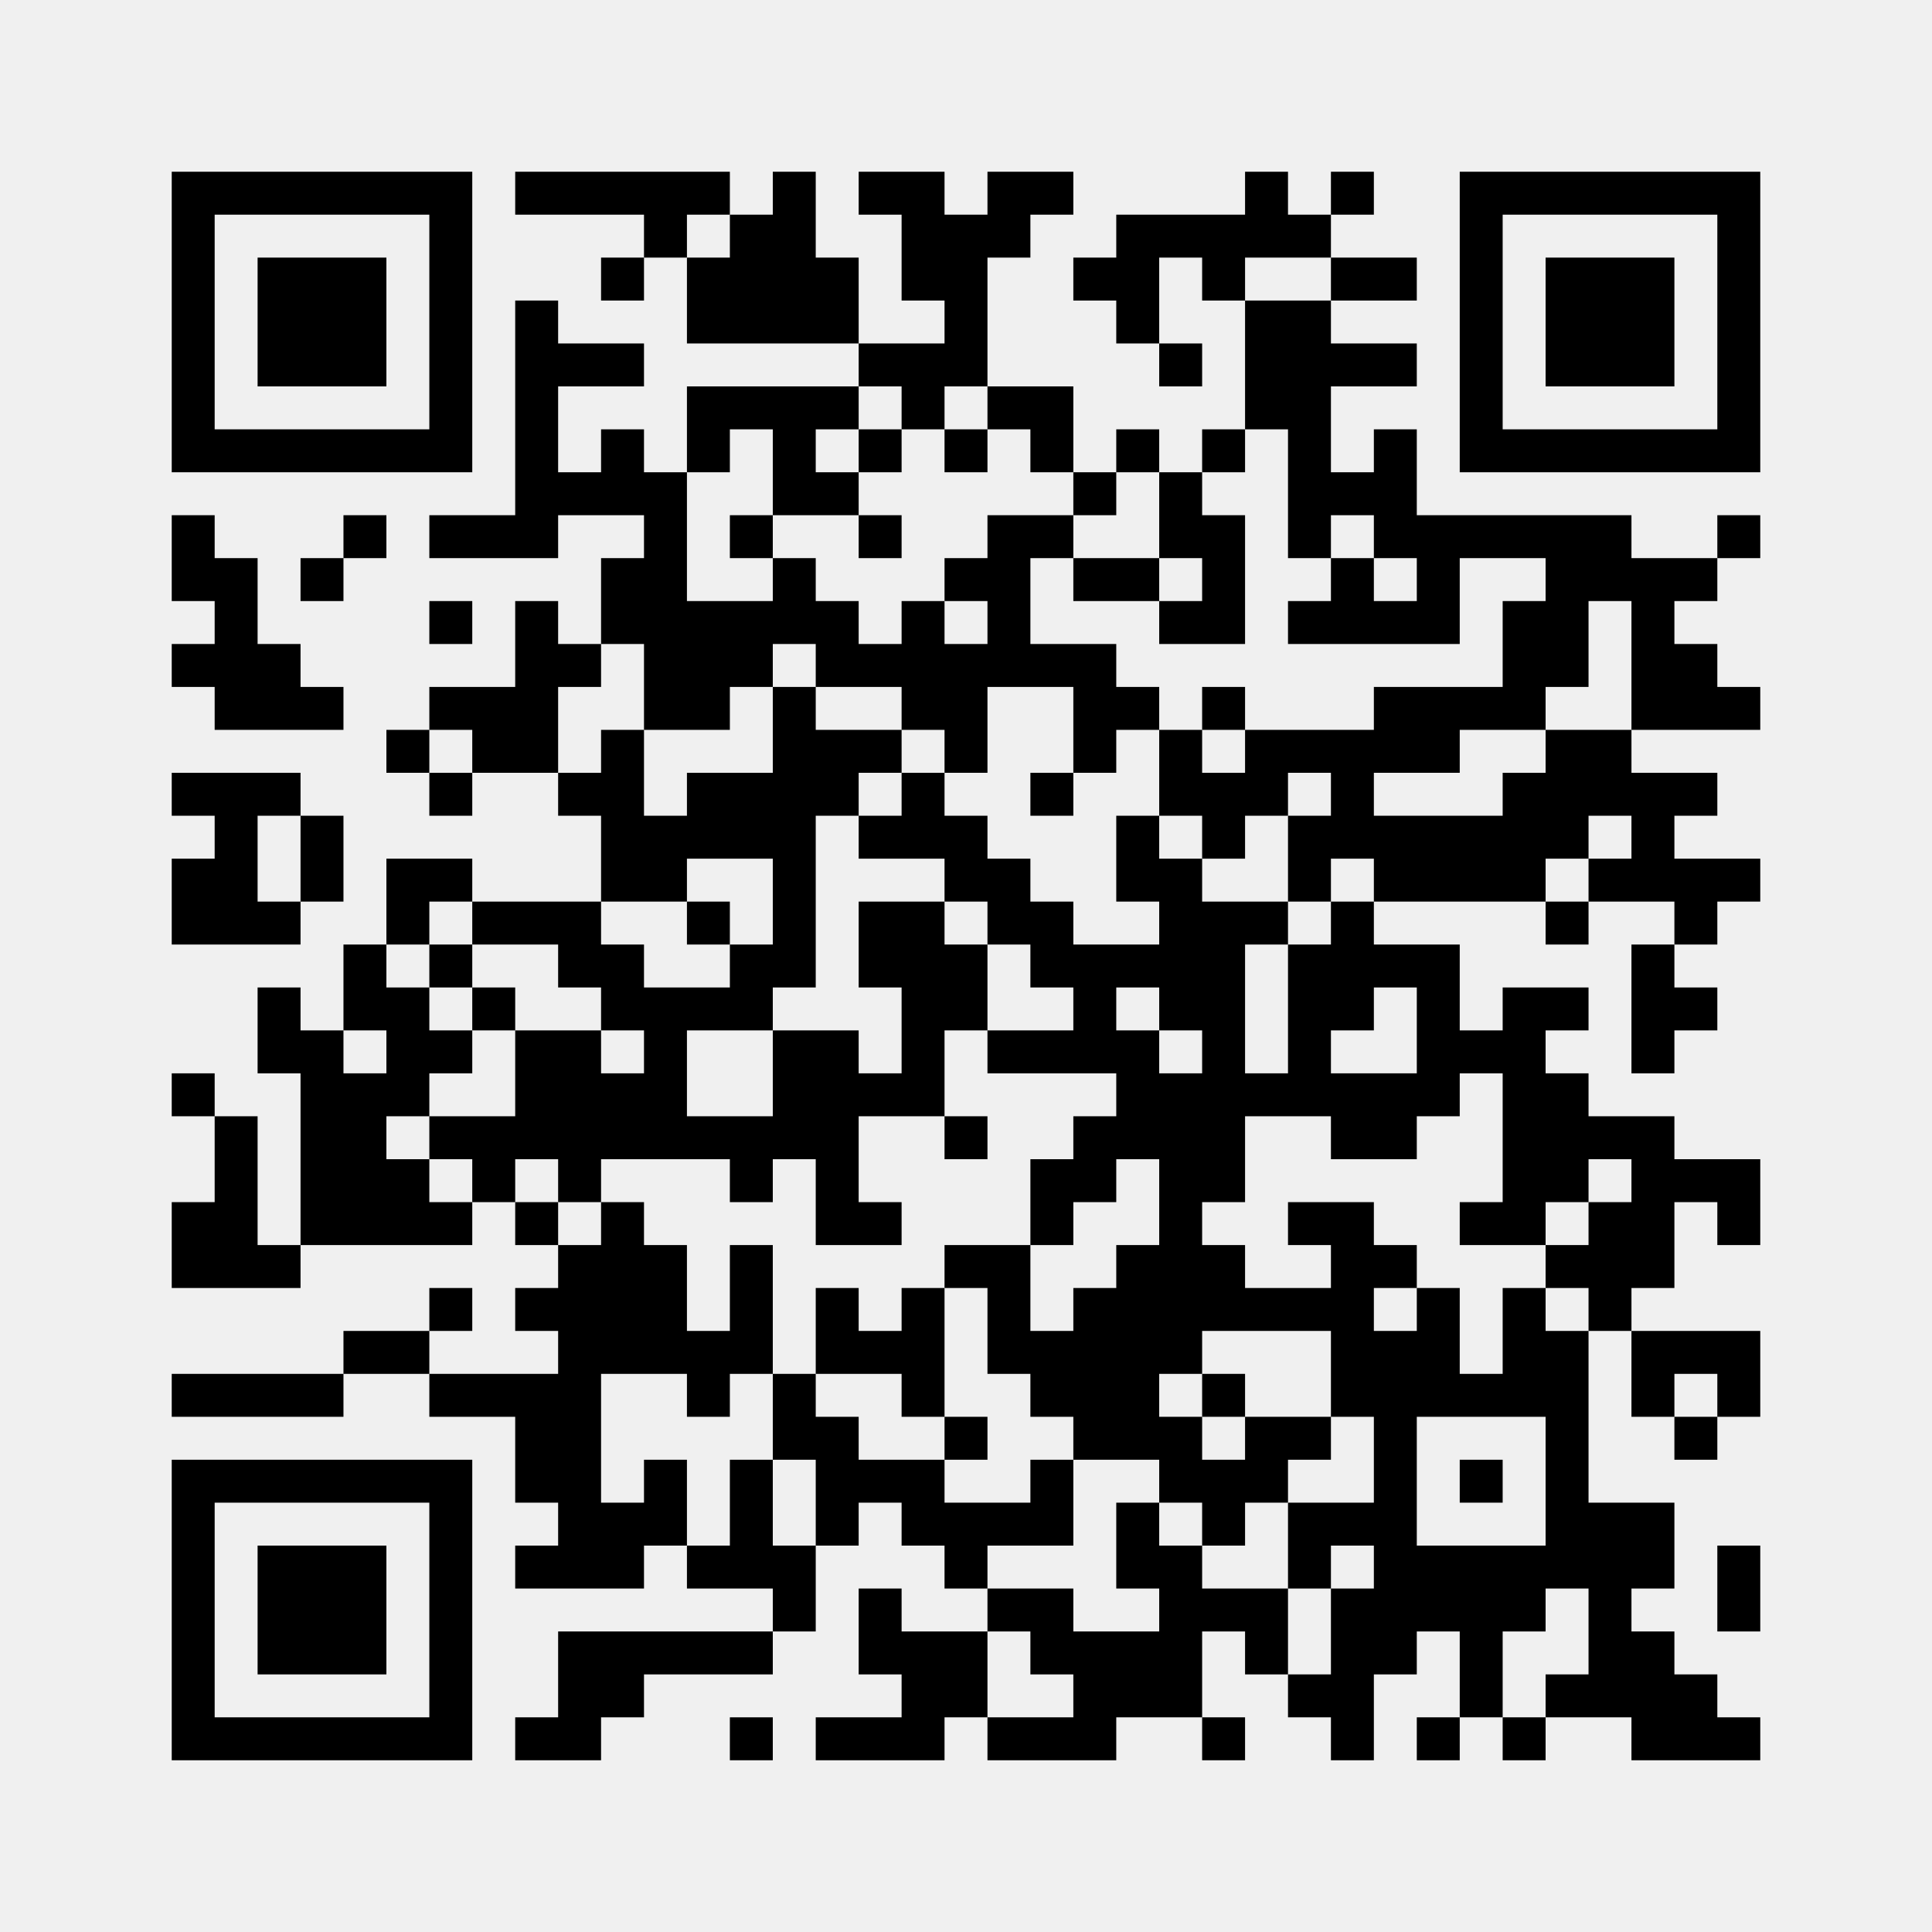
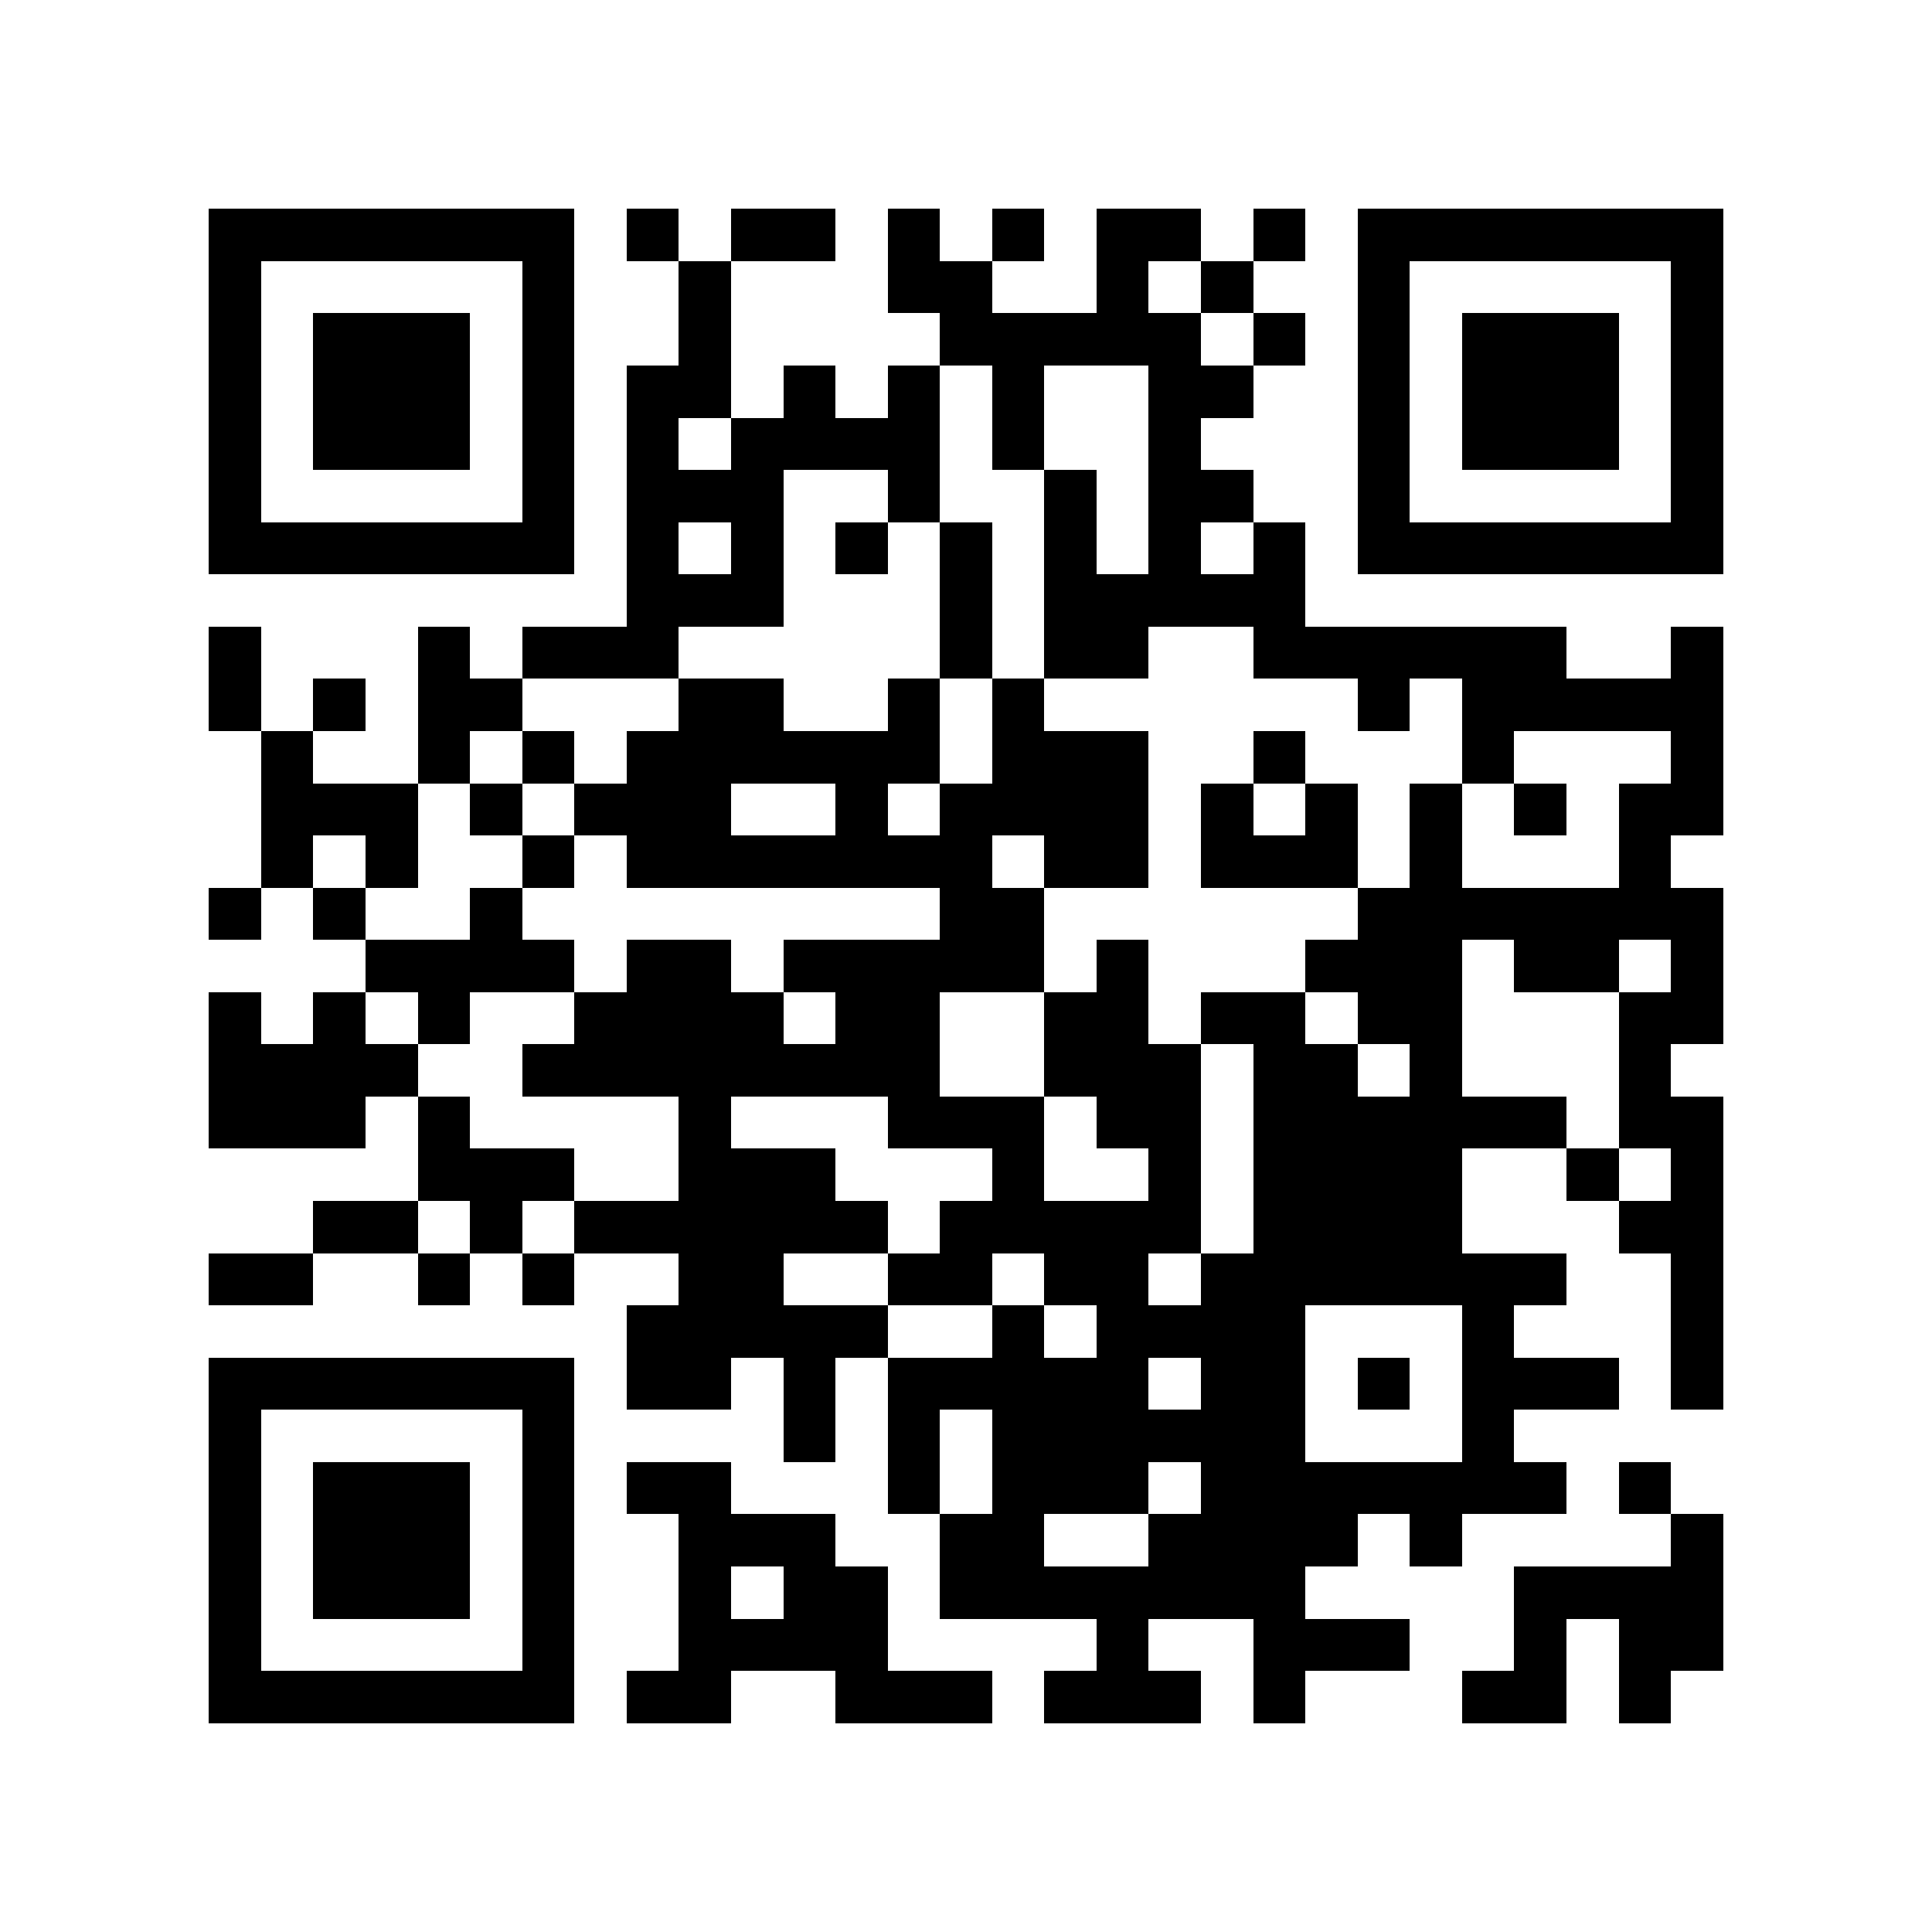
- <svg xmlns="http://www.w3.org/2000/svg" width="45mm" height="45mm" version="1.1" viewBox="0 0 45 45">
-   <path d="M4,4H5V5H4zM5,4H6V5H5zM6,4H7V5H6zM7,4H8V5H7zM8,4H9V5H8zM9,4H10V5H9zM10,4H11V5H10zM12,4H13V5H12zM13,4H14V5H13zM14,4H15V5H14zM15,4H16V5H15zM16,4H17V5H16zM18,4H19V5H18zM20,4H21V5H20zM21,4H22V5H21zM23,4H24V5H23zM24,4H25V5H24zM29,4H30V5H29zM31,4H32V5H31zM34,4H35V5H34zM35,4H36V5H35zM36,4H37V5H36zM37,4H38V5H37zM38,4H39V5H38zM39,4H40V5H39zM40,4H41V5H40zM4,5H5V6H4zM10,5H11V6H10zM15,5H16V6H15zM17,5H18V6H17zM18,5H19V6H18zM21,5H22V6H21zM22,5H23V6H22zM23,5H24V6H23zM26,5H27V6H26zM27,5H28V6H27zM28,5H29V6H28zM29,5H30V6H29zM30,5H31V6H30zM34,5H35V6H34zM40,5H41V6H40zM4,6H5V7H4zM6,6H7V7H6zM7,6H8V7H7zM8,6H9V7H8zM10,6H11V7H10zM14,6H15V7H14zM16,6H17V7H16zM17,6H18V7H17zM18,6H19V7H18zM19,6H20V7H19zM21,6H22V7H21zM22,6H23V7H22zM25,6H26V7H25zM26,6H27V7H26zM28,6H29V7H28zM31,6H32V7H31zM32,6H33V7H32zM34,6H35V7H34zM36,6H37V7H36zM37,6H38V7H37zM38,6H39V7H38zM40,6H41V7H40zM4,7H5V8H4zM6,7H7V8H6zM7,7H8V8H7zM8,7H9V8H8zM10,7H11V8H10zM12,7H13V8H12zM16,7H17V8H16zM17,7H18V8H17zM18,7H19V8H18zM19,7H20V8H19zM22,7H23V8H22zM26,7H27V8H26zM29,7H30V8H29zM30,7H31V8H30zM34,7H35V8H34zM36,7H37V8H36zM37,7H38V8H37zM38,7H39V8H38zM40,7H41V8H40zM4,8H5V9H4zM6,8H7V9H6zM7,8H8V9H7zM8,8H9V9H8zM10,8H11V9H10zM12,8H13V9H12zM13,8H14V9H13zM14,8H15V9H14zM20,8H21V9H20zM21,8H22V9H21zM22,8H23V9H22zM27,8H28V9H27zM29,8H30V9H29zM30,8H31V9H30zM31,8H32V9H31zM32,8H33V9H32zM34,8H35V9H34zM36,8H37V9H36zM37,8H38V9H37zM38,8H39V9H38zM40,8H41V9H40zM4,9H5V10H4zM10,9H11V10H10zM12,9H13V10H12zM16,9H17V10H16zM17,9H18V10H17zM18,9H19V10H18zM19,9H20V10H19zM21,9H22V10H21zM23,9H24V10H23zM24,9H25V10H24zM29,9H30V10H29zM30,9H31V10H30zM34,9H35V10H34zM40,9H41V10H40zM4,10H5V11H4zM5,10H6V11H5zM6,10H7V11H6zM7,10H8V11H7zM8,10H9V11H8zM9,10H10V11H9zM10,10H11V11H10zM12,10H13V11H12zM14,10H15V11H14zM16,10H17V11H16zM18,10H19V11H18zM20,10H21V11H20zM22,10H23V11H22zM24,10H25V11H24zM26,10H27V11H26zM28,10H29V11H28zM30,10H31V11H30zM32,10H33V11H32zM34,10H35V11H34zM35,10H36V11H35zM36,10H37V11H36zM37,10H38V11H37zM38,10H39V11H38zM39,10H40V11H39zM40,10H41V11H40zM12,11H13V12H12zM13,11H14V12H13zM14,11H15V12H14zM15,11H16V12H15zM18,11H19V12H18zM19,11H20V12H19zM25,11H26V12H25zM27,11H28V12H27zM30,11H31V12H30zM31,11H32V12H31zM32,11H33V12H32zM4,12H5V13H4zM8,12H9V13H8zM10,12H11V13H10zM11,12H12V13H11zM12,12H13V13H12zM15,12H16V13H15zM17,12H18V13H17zM20,12H21V13H20zM23,12H24V13H23zM24,12H25V13H24zM27,12H28V13H27zM28,12H29V13H28zM30,12H31V13H30zM32,12H33V13H32zM33,12H34V13H33zM34,12H35V13H34zM35,12H36V13H35zM36,12H37V13H36zM37,12H38V13H37zM40,12H41V13H40zM4,13H5V14H4zM5,13H6V14H5zM7,13H8V14H7zM14,13H15V14H14zM15,13H16V14H15zM18,13H19V14H18zM22,13H23V14H22zM23,13H24V14H23zM25,13H26V14H25zM26,13H27V14H26zM28,13H29V14H28zM31,13H32V14H31zM33,13H34V14H33zM36,13H37V14H36zM37,13H38V14H37zM38,13H39V14H38zM39,13H40V14H39zM5,14H6V15H5zM10,14H11V15H10zM12,14H13V15H12zM14,14H15V15H14zM15,14H16V15H15zM16,14H17V15H16zM17,14H18V15H17zM18,14H19V15H18zM19,14H20V15H19zM21,14H22V15H21zM23,14H24V15H23zM27,14H28V15H27zM28,14H29V15H28zM30,14H31V15H30zM31,14H32V15H31zM32,14H33V15H32zM33,14H34V15H33zM35,14H36V15H35zM36,14H37V15H36zM38,14H39V15H38zM4,15H5V16H4zM5,15H6V16H5zM6,15H7V16H6zM12,15H13V16H12zM13,15H14V16H13zM15,15H16V16H15zM16,15H17V16H16zM17,15H18V16H17zM19,15H20V16H19zM20,15H21V16H20zM21,15H22V16H21zM22,15H23V16H22zM23,15H24V16H23zM24,15H25V16H24zM25,15H26V16H25zM35,15H36V16H35zM36,15H37V16H36zM38,15H39V16H38zM39,15H40V16H39zM5,16H6V17H5zM6,16H7V17H6zM7,16H8V17H7zM10,16H11V17H10zM11,16H12V17H11zM12,16H13V17H12zM15,16H16V17H15zM16,16H17V17H16zM18,16H19V17H18zM21,16H22V17H21zM22,16H23V17H22zM25,16H26V17H25zM26,16H27V17H26zM28,16H29V17H28zM32,16H33V17H32zM33,16H34V17H33zM34,16H35V17H34zM35,16H36V17H35zM38,16H39V17H38zM39,16H40V17H39zM40,16H41V17H40zM9,17H10V18H9zM11,17H12V18H11zM12,17H13V18H12zM14,17H15V18H14zM18,17H19V18H18zM19,17H20V18H19zM20,17H21V18H20zM22,17H23V18H22zM25,17H26V18H25zM27,17H28V18H27zM29,17H30V18H29zM30,17H31V18H30zM31,17H32V18H31zM32,17H33V18H32zM33,17H34V18H33zM36,17H37V18H36zM37,17H38V18H37zM4,18H5V19H4zM5,18H6V19H5zM6,18H7V19H6zM10,18H11V19H10zM13,18H14V19H13zM14,18H15V19H14zM16,18H17V19H16zM17,18H18V19H17zM18,18H19V19H18zM19,18H20V19H19zM21,18H22V19H21zM24,18H25V19H24zM27,18H28V19H27zM28,18H29V19H28zM29,18H30V19H29zM31,18H32V19H31zM35,18H36V19H35zM36,18H37V19H36zM37,18H38V19H37zM38,18H39V19H38zM39,18H40V19H39zM5,19H6V20H5zM7,19H8V20H7zM14,19H15V20H14zM15,19H16V20H15zM16,19H17V20H16zM17,19H18V20H17zM18,19H19V20H18zM20,19H21V20H20zM21,19H22V20H21zM22,19H23V20H22zM26,19H27V20H26zM28,19H29V20H28zM30,19H31V20H30zM31,19H32V20H31zM32,19H33V20H32zM33,19H34V20H33zM34,19H35V20H34zM35,19H36V20H35zM36,19H37V20H36zM38,19H39V20H38zM4,20H5V21H4zM5,20H6V21H5zM7,20H8V21H7zM9,20H10V21H9zM10,20H11V21H10zM14,20H15V21H14zM15,20H16V21H15zM18,20H19V21H18zM22,20H23V21H22zM23,20H24V21H23zM26,20H27V21H26zM27,20H28V21H27zM30,20H31V21H30zM32,20H33V21H32zM33,20H34V21H33zM34,20H35V21H34zM35,20H36V21H35zM37,20H38V21H37zM38,20H39V21H38zM39,20H40V21H39zM40,20H41V21H40zM4,21H5V22H4zM5,21H6V22H5zM6,21H7V22H6zM9,21H10V22H9zM11,21H12V22H11zM12,21H13V22H12zM13,21H14V22H13zM16,21H17V22H16zM18,21H19V22H18zM20,21H21V22H20zM21,21H22V22H21zM23,21H24V22H23zM24,21H25V22H24zM27,21H28V22H27zM28,21H29V22H28zM29,21H30V22H29zM31,21H32V22H31zM36,21H37V22H36zM39,21H40V22H39zM8,22H9V23H8zM10,22H11V23H10zM13,22H14V23H13zM14,22H15V23H14zM17,22H18V23H17zM18,22H19V23H18zM20,22H21V23H20zM21,22H22V23H21zM22,22H23V23H22zM24,22H25V23H24zM25,22H26V23H25zM26,22H27V23H26zM27,22H28V23H27zM28,22H29V23H28zM30,22H31V23H30zM31,22H32V23H31zM32,22H33V23H32zM33,22H34V23H33zM38,22H39V23H38zM6,23H7V24H6zM8,23H9V24H8zM9,23H10V24H9zM11,23H12V24H11zM14,23H15V24H14zM15,23H16V24H15zM16,23H17V24H16zM17,23H18V24H17zM21,23H22V24H21zM22,23H23V24H22zM25,23H26V24H25zM27,23H28V24H27zM28,23H29V24H28zM30,23H31V24H30zM31,23H32V24H31zM33,23H34V24H33zM35,23H36V24H35zM36,23H37V24H36zM38,23H39V24H38zM39,23H40V24H39zM6,24H7V25H6zM7,24H8V25H7zM9,24H10V25H9zM10,24H11V25H10zM12,24H13V25H12zM13,24H14V25H13zM15,24H16V25H15zM18,24H19V25H18zM19,24H20V25H19zM21,24H22V25H21zM23,24H24V25H23zM24,24H25V25H24zM25,24H26V25H25zM26,24H27V25H26zM28,24H29V25H28zM30,24H31V25H30zM33,24H34V25H33zM34,24H35V25H34zM35,24H36V25H35zM38,24H39V25H38zM4,25H5V26H4zM7,25H8V26H7zM8,25H9V26H8zM9,25H10V26H9zM12,25H13V26H12zM13,25H14V26H13zM14,25H15V26H14zM15,25H16V26H15zM18,25H19V26H18zM19,25H20V26H19zM20,25H21V26H20zM21,25H22V26H21zM26,25H27V26H26zM27,25H28V26H27zM28,25H29V26H28zM29,25H30V26H29zM30,25H31V26H30zM31,25H32V26H31zM32,25H33V26H32zM33,25H34V26H33zM35,25H36V26H35zM36,25H37V26H36zM5,26H6V27H5zM7,26H8V27H7zM8,26H9V27H8zM10,26H11V27H10zM11,26H12V27H11zM12,26H13V27H12zM13,26H14V27H13zM14,26H15V27H14zM15,26H16V27H15zM16,26H17V27H16zM17,26H18V27H17zM18,26H19V27H18zM19,26H20V27H19zM22,26H23V27H22zM25,26H26V27H25zM26,26H27V27H26zM27,26H28V27H27zM28,26H29V27H28zM31,26H32V27H31zM32,26H33V27H32zM35,26H36V27H35zM36,26H37V27H36zM37,26H38V27H37zM38,26H39V27H38zM5,27H6V28H5zM7,27H8V28H7zM8,27H9V28H8zM9,27H10V28H9zM11,27H12V28H11zM13,27H14V28H13zM17,27H18V28H17zM19,27H20V28H19zM24,27H25V28H24zM25,27H26V28H25zM27,27H28V28H27zM28,27H29V28H28zM35,27H36V28H35zM36,27H37V28H36zM38,27H39V28H38zM39,27H40V28H39zM40,27H41V28H40zM4,28H5V29H4zM5,28H6V29H5zM7,28H8V29H7zM8,28H9V29H8zM9,28H10V29H9zM10,28H11V29H10zM12,28H13V29H12zM14,28H15V29H14zM19,28H20V29H19zM20,28H21V29H20zM24,28H25V29H24zM27,28H28V29H27zM30,28H31V29H30zM31,28H32V29H31zM34,28H35V29H34zM35,28H36V29H35zM37,28H38V29H37zM38,28H39V29H38zM40,28H41V29H40zM4,29H5V30H4zM5,29H6V30H5zM6,29H7V30H6zM13,29H14V30H13zM14,29H15V30H14zM15,29H16V30H15zM17,29H18V30H17zM22,29H23V30H22zM23,29H24V30H23zM26,29H27V30H26zM27,29H28V30H27zM28,29H29V30H28zM31,29H32V30H31zM32,29H33V30H32zM36,29H37V30H36zM37,29H38V30H37zM38,29H39V30H38zM10,30H11V31H10zM12,30H13V31H12zM13,30H14V31H13zM14,30H15V31H14zM15,30H16V31H15zM17,30H18V31H17zM19,30H20V31H19zM21,30H22V31H21zM23,30H24V31H23zM25,30H26V31H25zM26,30H27V31H26zM27,30H28V31H27zM28,30H29V31H28zM29,30H30V31H29zM30,30H31V31H30zM31,30H32V31H31zM33,30H34V31H33zM35,30H36V31H35zM37,30H38V31H37zM8,31H9V32H8zM9,31H10V32H9zM13,31H14V32H13zM14,31H15V32H14zM15,31H16V32H15zM16,31H17V32H16zM17,31H18V32H17zM19,31H20V32H19zM20,31H21V32H20zM21,31H22V32H21zM23,31H24V32H23zM24,31H25V32H24zM25,31H26V32H25zM26,31H27V32H26zM27,31H28V32H27zM31,31H32V32H31zM32,31H33V32H32zM33,31H34V32H33zM35,31H36V32H35zM36,31H37V32H36zM38,31H39V32H38zM39,31H40V32H39zM40,31H41V32H40zM4,32H5V33H4zM5,32H6V33H5zM6,32H7V33H6zM7,32H8V33H7zM10,32H11V33H10zM11,32H12V33H11zM12,32H13V33H12zM13,32H14V33H13zM16,32H17V33H16zM18,32H19V33H18zM21,32H22V33H21zM24,32H25V33H24zM25,32H26V33H25zM26,32H27V33H26zM28,32H29V33H28zM31,32H32V33H31zM32,32H33V33H32zM33,32H34V33H33zM34,32H35V33H34zM35,32H36V33H35zM36,32H37V33H36zM38,32H39V33H38zM40,32H41V33H40zM12,33H13V34H12zM13,33H14V34H13zM18,33H19V34H18zM19,33H20V34H19zM22,33H23V34H22zM25,33H26V34H25zM26,33H27V34H26zM27,33H28V34H27zM29,33H30V34H29zM30,33H31V34H30zM32,33H33V34H32zM36,33H37V34H36zM39,33H40V34H39zM4,34H5V35H4zM5,34H6V35H5zM6,34H7V35H6zM7,34H8V35H7zM8,34H9V35H8zM9,34H10V35H9zM10,34H11V35H10zM12,34H13V35H12zM13,34H14V35H13zM15,34H16V35H15zM17,34H18V35H17zM19,34H20V35H19zM20,34H21V35H20zM21,34H22V35H21zM24,34H25V35H24zM27,34H28V35H27zM28,34H29V35H28zM29,34H30V35H29zM32,34H33V35H32zM34,34H35V35H34zM36,34H37V35H36zM4,35H5V36H4zM10,35H11V36H10zM13,35H14V36H13zM14,35H15V36H14zM15,35H16V36H15zM17,35H18V36H17zM19,35H20V36H19zM21,35H22V36H21zM22,35H23V36H22zM23,35H24V36H23zM24,35H25V36H24zM26,35H27V36H26zM28,35H29V36H28zM30,35H31V36H30zM31,35H32V36H31zM32,35H33V36H32zM36,35H37V36H36zM37,35H38V36H37zM38,35H39V36H38zM4,36H5V37H4zM6,36H7V37H6zM7,36H8V37H7zM8,36H9V37H8zM10,36H11V37H10zM12,36H13V37H12zM13,36H14V37H13zM14,36H15V37H14zM16,36H17V37H16zM17,36H18V37H17zM18,36H19V37H18zM22,36H23V37H22zM26,36H27V37H26zM27,36H28V37H27zM30,36H31V37H30zM32,36H33V37H32zM33,36H34V37H33zM34,36H35V37H34zM35,36H36V37H35zM36,36H37V37H36zM37,36H38V37H37zM38,36H39V37H38zM40,36H41V37H40zM4,37H5V38H4zM6,37H7V38H6zM7,37H8V38H7zM8,37H9V38H8zM10,37H11V38H10zM18,37H19V38H18zM20,37H21V38H20zM23,37H24V38H23zM24,37H25V38H24zM27,37H28V38H27zM28,37H29V38H28zM29,37H30V38H29zM31,37H32V38H31zM32,37H33V38H32zM33,37H34V38H33zM34,37H35V38H34zM35,37H36V38H35zM37,37H38V38H37zM40,37H41V38H40zM4,38H5V39H4zM6,38H7V39H6zM7,38H8V39H7zM8,38H9V39H8zM10,38H11V39H10zM13,38H14V39H13zM14,38H15V39H14zM15,38H16V39H15zM16,38H17V39H16zM17,38H18V39H17zM20,38H21V39H20zM21,38H22V39H21zM22,38H23V39H22zM24,38H25V39H24zM25,38H26V39H25zM26,38H27V39H26zM27,38H28V39H27zM29,38H30V39H29zM31,38H32V39H31zM32,38H33V39H32zM34,38H35V39H34zM37,38H38V39H37zM38,38H39V39H38zM4,39H5V40H4zM10,39H11V40H10zM13,39H14V40H13zM14,39H15V40H14zM21,39H22V40H21zM22,39H23V40H22zM25,39H26V40H25zM26,39H27V40H26zM27,39H28V40H27zM30,39H31V40H30zM31,39H32V40H31zM34,39H35V40H34zM36,39H37V40H36zM37,39H38V40H37zM38,39H39V40H38zM39,39H40V40H39zM4,40H5V41H4zM5,40H6V41H5zM6,40H7V41H6zM7,40H8V41H7zM8,40H9V41H8zM9,40H10V41H9zM10,40H11V41H10zM12,40H13V41H12zM13,40H14V41H13zM17,40H18V41H17zM19,40H20V41H19zM20,40H21V41H20zM21,40H22V41H21zM23,40H24V41H23zM24,40H25V41H24zM25,40H26V41H25zM28,40H29V41H28zM31,40H32V41H31zM33,40H34V41H33zM35,40H36V41H35zM38,40H39V41H38zM39,40H40V41H39zM40,40H41V41H40z" id="qr-path" fill="#000000" fill-opacity="1" fill-rule="nonzero" stroke="none" />
+ <svg xmlns="http://www.w3.org/2000/svg" viewBox="0 0 37 37" shape-rendering="crispEdges">
+   <rect width="37" height="37" fill="#fff" />
+   <path d="M4,4h1v1h-1zM5,4h1v1h-1zM6,4h1v1h-1zM7,4h1v1h-1zM8,4h1v1h-1zM9,4h1v1h-1zM10,4h1v1h-1zM12,4h1v1h-1zM14,4h1v1h-1zM15,4h1v1h-1zM17,4h1v1h-1zM19,4h1v1h-1zM21,4h1v1h-1zM22,4h1v1h-1zM24,4h1v1h-1zM26,4h1v1h-1zM27,4h1v1h-1zM28,4h1v1h-1zM29,4h1v1h-1zM30,4h1v1h-1zM31,4h1v1h-1zM32,4h1v1h-1zM4,5h1v1h-1zM10,5h1v1h-1zM13,5h1v1h-1zM17,5h1v1h-1zM18,5h1v1h-1zM21,5h1v1h-1zM23,5h1v1h-1zM26,5h1v1h-1zM32,5h1v1h-1zM4,6h1v1h-1zM6,6h1v1h-1zM7,6h1v1h-1zM8,6h1v1h-1zM10,6h1v1h-1zM13,6h1v1h-1zM18,6h1v1h-1zM19,6h1v1h-1zM20,6h1v1h-1zM21,6h1v1h-1zM22,6h1v1h-1zM24,6h1v1h-1zM26,6h1v1h-1zM28,6h1v1h-1zM29,6h1v1h-1zM30,6h1v1h-1zM32,6h1v1h-1zM4,7h1v1h-1zM6,7h1v1h-1zM7,7h1v1h-1zM8,7h1v1h-1zM10,7h1v1h-1zM12,7h1v1h-1zM13,7h1v1h-1zM15,7h1v1h-1zM17,7h1v1h-1zM19,7h1v1h-1zM22,7h1v1h-1zM23,7h1v1h-1zM26,7h1v1h-1zM28,7h1v1h-1zM29,7h1v1h-1zM30,7h1v1h-1zM32,7h1v1h-1zM4,8h1v1h-1zM6,8h1v1h-1zM7,8h1v1h-1zM8,8h1v1h-1zM10,8h1v1h-1zM12,8h1v1h-1zM14,8h1v1h-1zM15,8h1v1h-1zM16,8h1v1h-1zM17,8h1v1h-1zM19,8h1v1h-1zM22,8h1v1h-1zM26,8h1v1h-1zM28,8h1v1h-1zM29,8h1v1h-1zM30,8h1v1h-1zM32,8h1v1h-1zM4,9h1v1h-1zM10,9h1v1h-1zM12,9h1v1h-1zM13,9h1v1h-1zM14,9h1v1h-1zM17,9h1v1h-1zM20,9h1v1h-1zM22,9h1v1h-1zM23,9h1v1h-1zM26,9h1v1h-1zM32,9h1v1h-1zM4,10h1v1h-1zM5,10h1v1h-1zM6,10h1v1h-1zM7,10h1v1h-1zM8,10h1v1h-1zM9,10h1v1h-1zM10,10h1v1h-1zM12,10h1v1h-1zM14,10h1v1h-1zM16,10h1v1h-1zM18,10h1v1h-1zM20,10h1v1h-1zM22,10h1v1h-1zM24,10h1v1h-1zM26,10h1v1h-1zM27,10h1v1h-1zM28,10h1v1h-1zM29,10h1v1h-1zM30,10h1v1h-1zM31,10h1v1h-1zM32,10h1v1h-1zM12,11h1v1h-1zM13,11h1v1h-1zM14,11h1v1h-1zM18,11h1v1h-1zM20,11h1v1h-1zM21,11h1v1h-1zM22,11h1v1h-1zM23,11h1v1h-1zM24,11h1v1h-1zM4,12h1v1h-1zM8,12h1v1h-1zM10,12h1v1h-1zM11,12h1v1h-1zM12,12h1v1h-1zM18,12h1v1h-1zM20,12h1v1h-1zM21,12h1v1h-1zM24,12h1v1h-1zM25,12h1v1h-1zM26,12h1v1h-1zM27,12h1v1h-1zM28,12h1v1h-1zM29,12h1v1h-1zM32,12h1v1h-1zM4,13h1v1h-1zM6,13h1v1h-1zM8,13h1v1h-1zM9,13h1v1h-1zM13,13h1v1h-1zM14,13h1v1h-1zM17,13h1v1h-1zM19,13h1v1h-1zM26,13h1v1h-1zM28,13h1v1h-1zM29,13h1v1h-1zM30,13h1v1h-1zM31,13h1v1h-1zM32,13h1v1h-1zM5,14h1v1h-1zM8,14h1v1h-1zM10,14h1v1h-1zM12,14h1v1h-1zM13,14h1v1h-1zM14,14h1v1h-1zM15,14h1v1h-1zM16,14h1v1h-1zM17,14h1v1h-1zM19,14h1v1h-1zM20,14h1v1h-1zM21,14h1v1h-1zM24,14h1v1h-1zM28,14h1v1h-1zM32,14h1v1h-1zM5,15h1v1h-1zM6,15h1v1h-1zM7,15h1v1h-1zM9,15h1v1h-1zM11,15h1v1h-1zM12,15h1v1h-1zM13,15h1v1h-1zM16,15h1v1h-1zM18,15h1v1h-1zM19,15h1v1h-1zM20,15h1v1h-1zM21,15h1v1h-1zM23,15h1v1h-1zM25,15h1v1h-1zM27,15h1v1h-1zM29,15h1v1h-1zM31,15h1v1h-1zM32,15h1v1h-1zM5,16h1v1h-1zM7,16h1v1h-1zM10,16h1v1h-1zM12,16h1v1h-1zM13,16h1v1h-1zM14,16h1v1h-1zM15,16h1v1h-1zM16,16h1v1h-1zM17,16h1v1h-1zM18,16h1v1h-1zM20,16h1v1h-1zM21,16h1v1h-1zM23,16h1v1h-1zM24,16h1v1h-1zM25,16h1v1h-1zM27,16h1v1h-1zM31,16h1v1h-1zM4,17h1v1h-1zM6,17h1v1h-1zM9,17h1v1h-1zM18,17h1v1h-1zM19,17h1v1h-1zM26,17h1v1h-1zM27,17h1v1h-1zM28,17h1v1h-1zM29,17h1v1h-1zM30,17h1v1h-1zM31,17h1v1h-1zM32,17h1v1h-1zM7,18h1v1h-1zM8,18h1v1h-1zM9,18h1v1h-1zM10,18h1v1h-1zM12,18h1v1h-1zM13,18h1v1h-1zM15,18h1v1h-1zM16,18h1v1h-1zM17,18h1v1h-1zM18,18h1v1h-1zM19,18h1v1h-1zM21,18h1v1h-1zM25,18h1v1h-1zM26,18h1v1h-1zM27,18h1v1h-1zM29,18h1v1h-1zM30,18h1v1h-1zM32,18h1v1h-1zM4,19h1v1h-1zM6,19h1v1h-1zM8,19h1v1h-1zM11,19h1v1h-1zM12,19h1v1h-1zM13,19h1v1h-1zM14,19h1v1h-1zM16,19h1v1h-1zM17,19h1v1h-1zM20,19h1v1h-1zM21,19h1v1h-1zM23,19h1v1h-1zM24,19h1v1h-1zM26,19h1v1h-1zM27,19h1v1h-1zM31,19h1v1h-1zM32,19h1v1h-1zM4,20h1v1h-1zM5,20h1v1h-1zM6,20h1v1h-1zM7,20h1v1h-1zM10,20h1v1h-1zM11,20h1v1h-1zM12,20h1v1h-1zM13,20h1v1h-1zM14,20h1v1h-1zM15,20h1v1h-1zM16,20h1v1h-1zM17,20h1v1h-1zM20,20h1v1h-1zM21,20h1v1h-1zM22,20h1v1h-1zM24,20h1v1h-1zM25,20h1v1h-1zM27,20h1v1h-1zM31,20h1v1h-1zM4,21h1v1h-1zM5,21h1v1h-1zM6,21h1v1h-1zM8,21h1v1h-1zM13,21h1v1h-1zM17,21h1v1h-1zM18,21h1v1h-1zM19,21h1v1h-1zM21,21h1v1h-1zM22,21h1v1h-1zM24,21h1v1h-1zM25,21h1v1h-1zM26,21h1v1h-1zM27,21h1v1h-1zM28,21h1v1h-1zM29,21h1v1h-1zM31,21h1v1h-1zM32,21h1v1h-1zM8,22h1v1h-1zM9,22h1v1h-1zM10,22h1v1h-1zM13,22h1v1h-1zM14,22h1v1h-1zM15,22h1v1h-1zM19,22h1v1h-1zM22,22h1v1h-1zM24,22h1v1h-1zM25,22h1v1h-1zM26,22h1v1h-1zM27,22h1v1h-1zM30,22h1v1h-1zM32,22h1v1h-1zM6,23h1v1h-1zM7,23h1v1h-1zM9,23h1v1h-1zM11,23h1v1h-1zM12,23h1v1h-1zM13,23h1v1h-1zM14,23h1v1h-1zM15,23h1v1h-1zM16,23h1v1h-1zM18,23h1v1h-1zM19,23h1v1h-1zM20,23h1v1h-1zM21,23h1v1h-1zM22,23h1v1h-1zM24,23h1v1h-1zM25,23h1v1h-1zM26,23h1v1h-1zM27,23h1v1h-1zM31,23h1v1h-1zM32,23h1v1h-1zM4,24h1v1h-1zM5,24h1v1h-1zM8,24h1v1h-1zM10,24h1v1h-1zM13,24h1v1h-1zM14,24h1v1h-1zM17,24h1v1h-1zM18,24h1v1h-1zM20,24h1v1h-1zM21,24h1v1h-1zM23,24h1v1h-1zM24,24h1v1h-1zM25,24h1v1h-1zM26,24h1v1h-1zM27,24h1v1h-1zM28,24h1v1h-1zM29,24h1v1h-1zM32,24h1v1h-1zM12,25h1v1h-1zM13,25h1v1h-1zM14,25h1v1h-1zM15,25h1v1h-1zM16,25h1v1h-1zM19,25h1v1h-1zM21,25h1v1h-1zM22,25h1v1h-1zM23,25h1v1h-1zM24,25h1v1h-1zM28,25h1v1h-1zM32,25h1v1h-1zM4,26h1v1h-1zM5,26h1v1h-1zM6,26h1v1h-1zM7,26h1v1h-1zM8,26h1v1h-1zM9,26h1v1h-1zM10,26h1v1h-1zM12,26h1v1h-1zM13,26h1v1h-1zM15,26h1v1h-1zM17,26h1v1h-1zM18,26h1v1h-1zM19,26h1v1h-1zM20,26h1v1h-1zM21,26h1v1h-1zM23,26h1v1h-1zM24,26h1v1h-1zM26,26h1v1h-1zM28,26h1v1h-1zM29,26h1v1h-1zM30,26h1v1h-1zM32,26h1v1h-1zM4,27h1v1h-1zM10,27h1v1h-1zM15,27h1v1h-1zM17,27h1v1h-1zM19,27h1v1h-1zM20,27h1v1h-1zM21,27h1v1h-1zM22,27h1v1h-1zM23,27h1v1h-1zM24,27h1v1h-1zM28,27h1v1h-1zM4,28h1v1h-1zM6,28h1v1h-1zM7,28h1v1h-1zM8,28h1v1h-1zM10,28h1v1h-1zM12,28h1v1h-1zM13,28h1v1h-1zM17,28h1v1h-1zM19,28h1v1h-1zM20,28h1v1h-1zM21,28h1v1h-1zM23,28h1v1h-1zM24,28h1v1h-1zM25,28h1v1h-1zM26,28h1v1h-1zM27,28h1v1h-1zM28,28h1v1h-1zM29,28h1v1h-1zM31,28h1v1h-1zM4,29h1v1h-1zM6,29h1v1h-1zM7,29h1v1h-1zM8,29h1v1h-1zM10,29h1v1h-1zM13,29h1v1h-1zM14,29h1v1h-1zM15,29h1v1h-1zM18,29h1v1h-1zM19,29h1v1h-1zM22,29h1v1h-1zM23,29h1v1h-1zM24,29h1v1h-1zM25,29h1v1h-1zM27,29h1v1h-1zM32,29h1v1h-1zM4,30h1v1h-1zM6,30h1v1h-1zM7,30h1v1h-1zM8,30h1v1h-1zM10,30h1v1h-1zM13,30h1v1h-1zM15,30h1v1h-1zM16,30h1v1h-1zM18,30h1v1h-1zM19,30h1v1h-1zM20,30h1v1h-1zM21,30h1v1h-1zM22,30h1v1h-1zM23,30h1v1h-1zM24,30h1v1h-1zM29,30h1v1h-1zM30,30h1v1h-1zM31,30h1v1h-1zM32,30h1v1h-1zM4,31h1v1h-1zM10,31h1v1h-1zM13,31h1v1h-1zM14,31h1v1h-1zM15,31h1v1h-1zM16,31h1v1h-1zM21,31h1v1h-1zM24,31h1v1h-1zM25,31h1v1h-1zM26,31h1v1h-1zM29,31h1v1h-1zM31,31h1v1h-1zM32,31h1v1h-1zM4,32h1v1h-1zM5,32h1v1h-1zM6,32h1v1h-1zM7,32h1v1h-1zM8,32h1v1h-1zM9,32h1v1h-1zM10,32h1v1h-1zM12,32h1v1h-1zM13,32h1v1h-1zM16,32h1v1h-1zM17,32h1v1h-1zM18,32h1v1h-1zM20,32h1v1h-1zM21,32h1v1h-1zM22,32h1v1h-1zM24,32h1v1h-1zM28,32h1v1h-1zM29,32h1v1h-1zM31,32h1v1h-1z" fill="#000" />
</svg>
